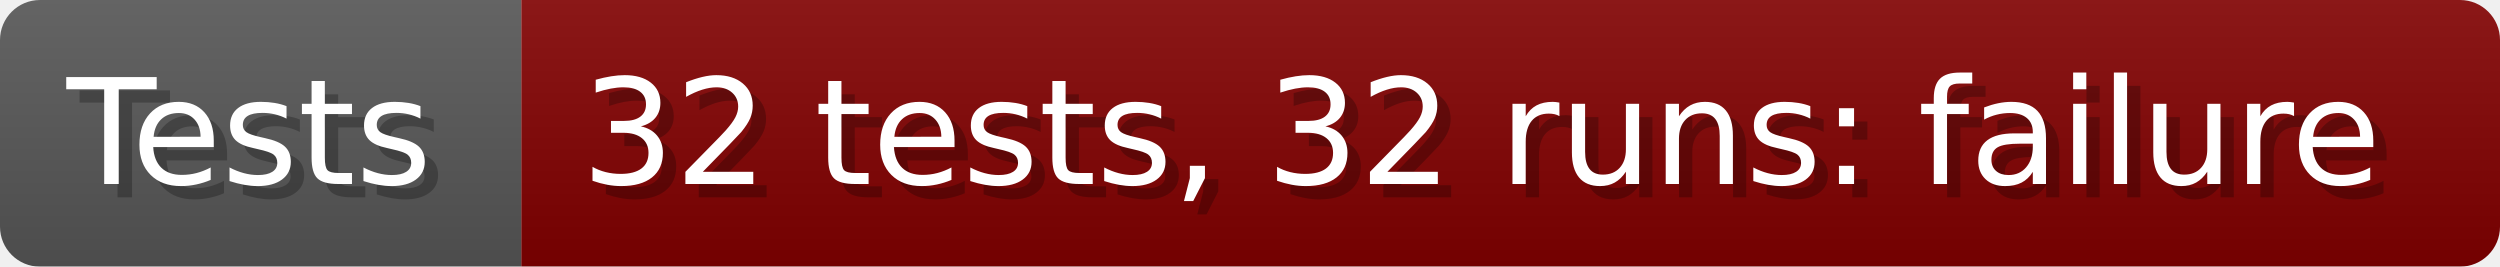
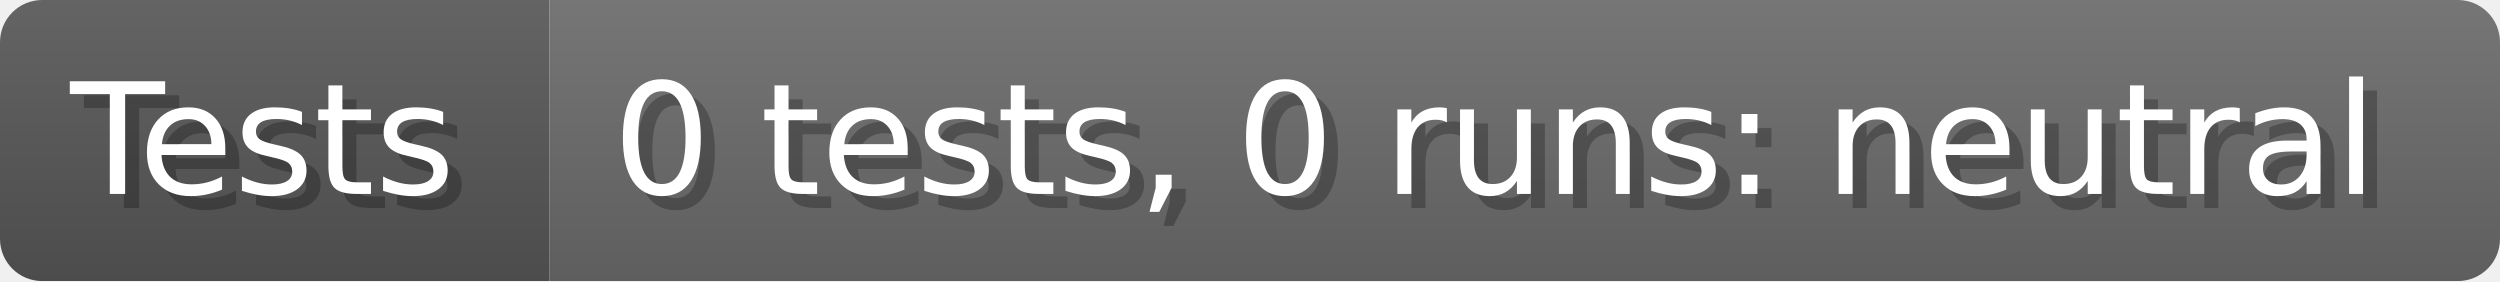
- <svg xmlns="http://www.w3.org/2000/svg" width="187.5" height="20" viewBox="0 0 1875 200" role="img" aria-label="Tests: 32 tests, 32 runs: failure">
+ <svg xmlns="http://www.w3.org/2000/svg" width="177.9" height="20" viewBox="0 0 1779 200" role="img" aria-label="Tests: 0 tests, 0 runs: neutral">
  <linearGradient id="a" x2="0" y2="100%">
    <stop offset="0" stop-opacity=".1" stop-color="#EEE" />
    <stop offset="1" stop-opacity=".1" />
  </linearGradient>
  <mask id="m">
-     <rect width="1875" height="200" rx="30" fill="#FFF" />
+     <rect width="1779" height="200" rx="30" fill="#FFF" />
  </mask>
  <g mask="url(#m)">
    <rect width="391" height="200" fill="#555" />
-     <rect width="1484" height="200" fill="#800000" x="391" />
-     <rect width="1875" height="200" fill="url(#a)" />
+     <rect width="1388" height="200" fill="#696969" x="391" />
+     <rect width="1779" height="200" fill="url(#a)" />
  </g>
  <g aria-hidden="true" fill="#fff" text-anchor="start" font-family="Verdana,DejaVu Sans,sans-serif" font-size="110">
    <text x="60" y="148" textLength="291" fill="#000" opacity="0.25">Tests</text>
    <text x="50" y="138" textLength="291">Tests</text>
-     <text x="446" y="148" textLength="1384" fill="#000" opacity="0.25">32 tests, 32 runs: failure</text>
-     <text x="436" y="138" textLength="1384">32 tests, 32 runs: failure</text>
+     <text x="446" y="148" textLength="1288" fill="#000" opacity="0.25">0 tests, 0 runs: neutral</text>
+     <text x="436" y="138" textLength="1288">0 tests, 0 runs: neutral</text>
  </g>
</svg>
